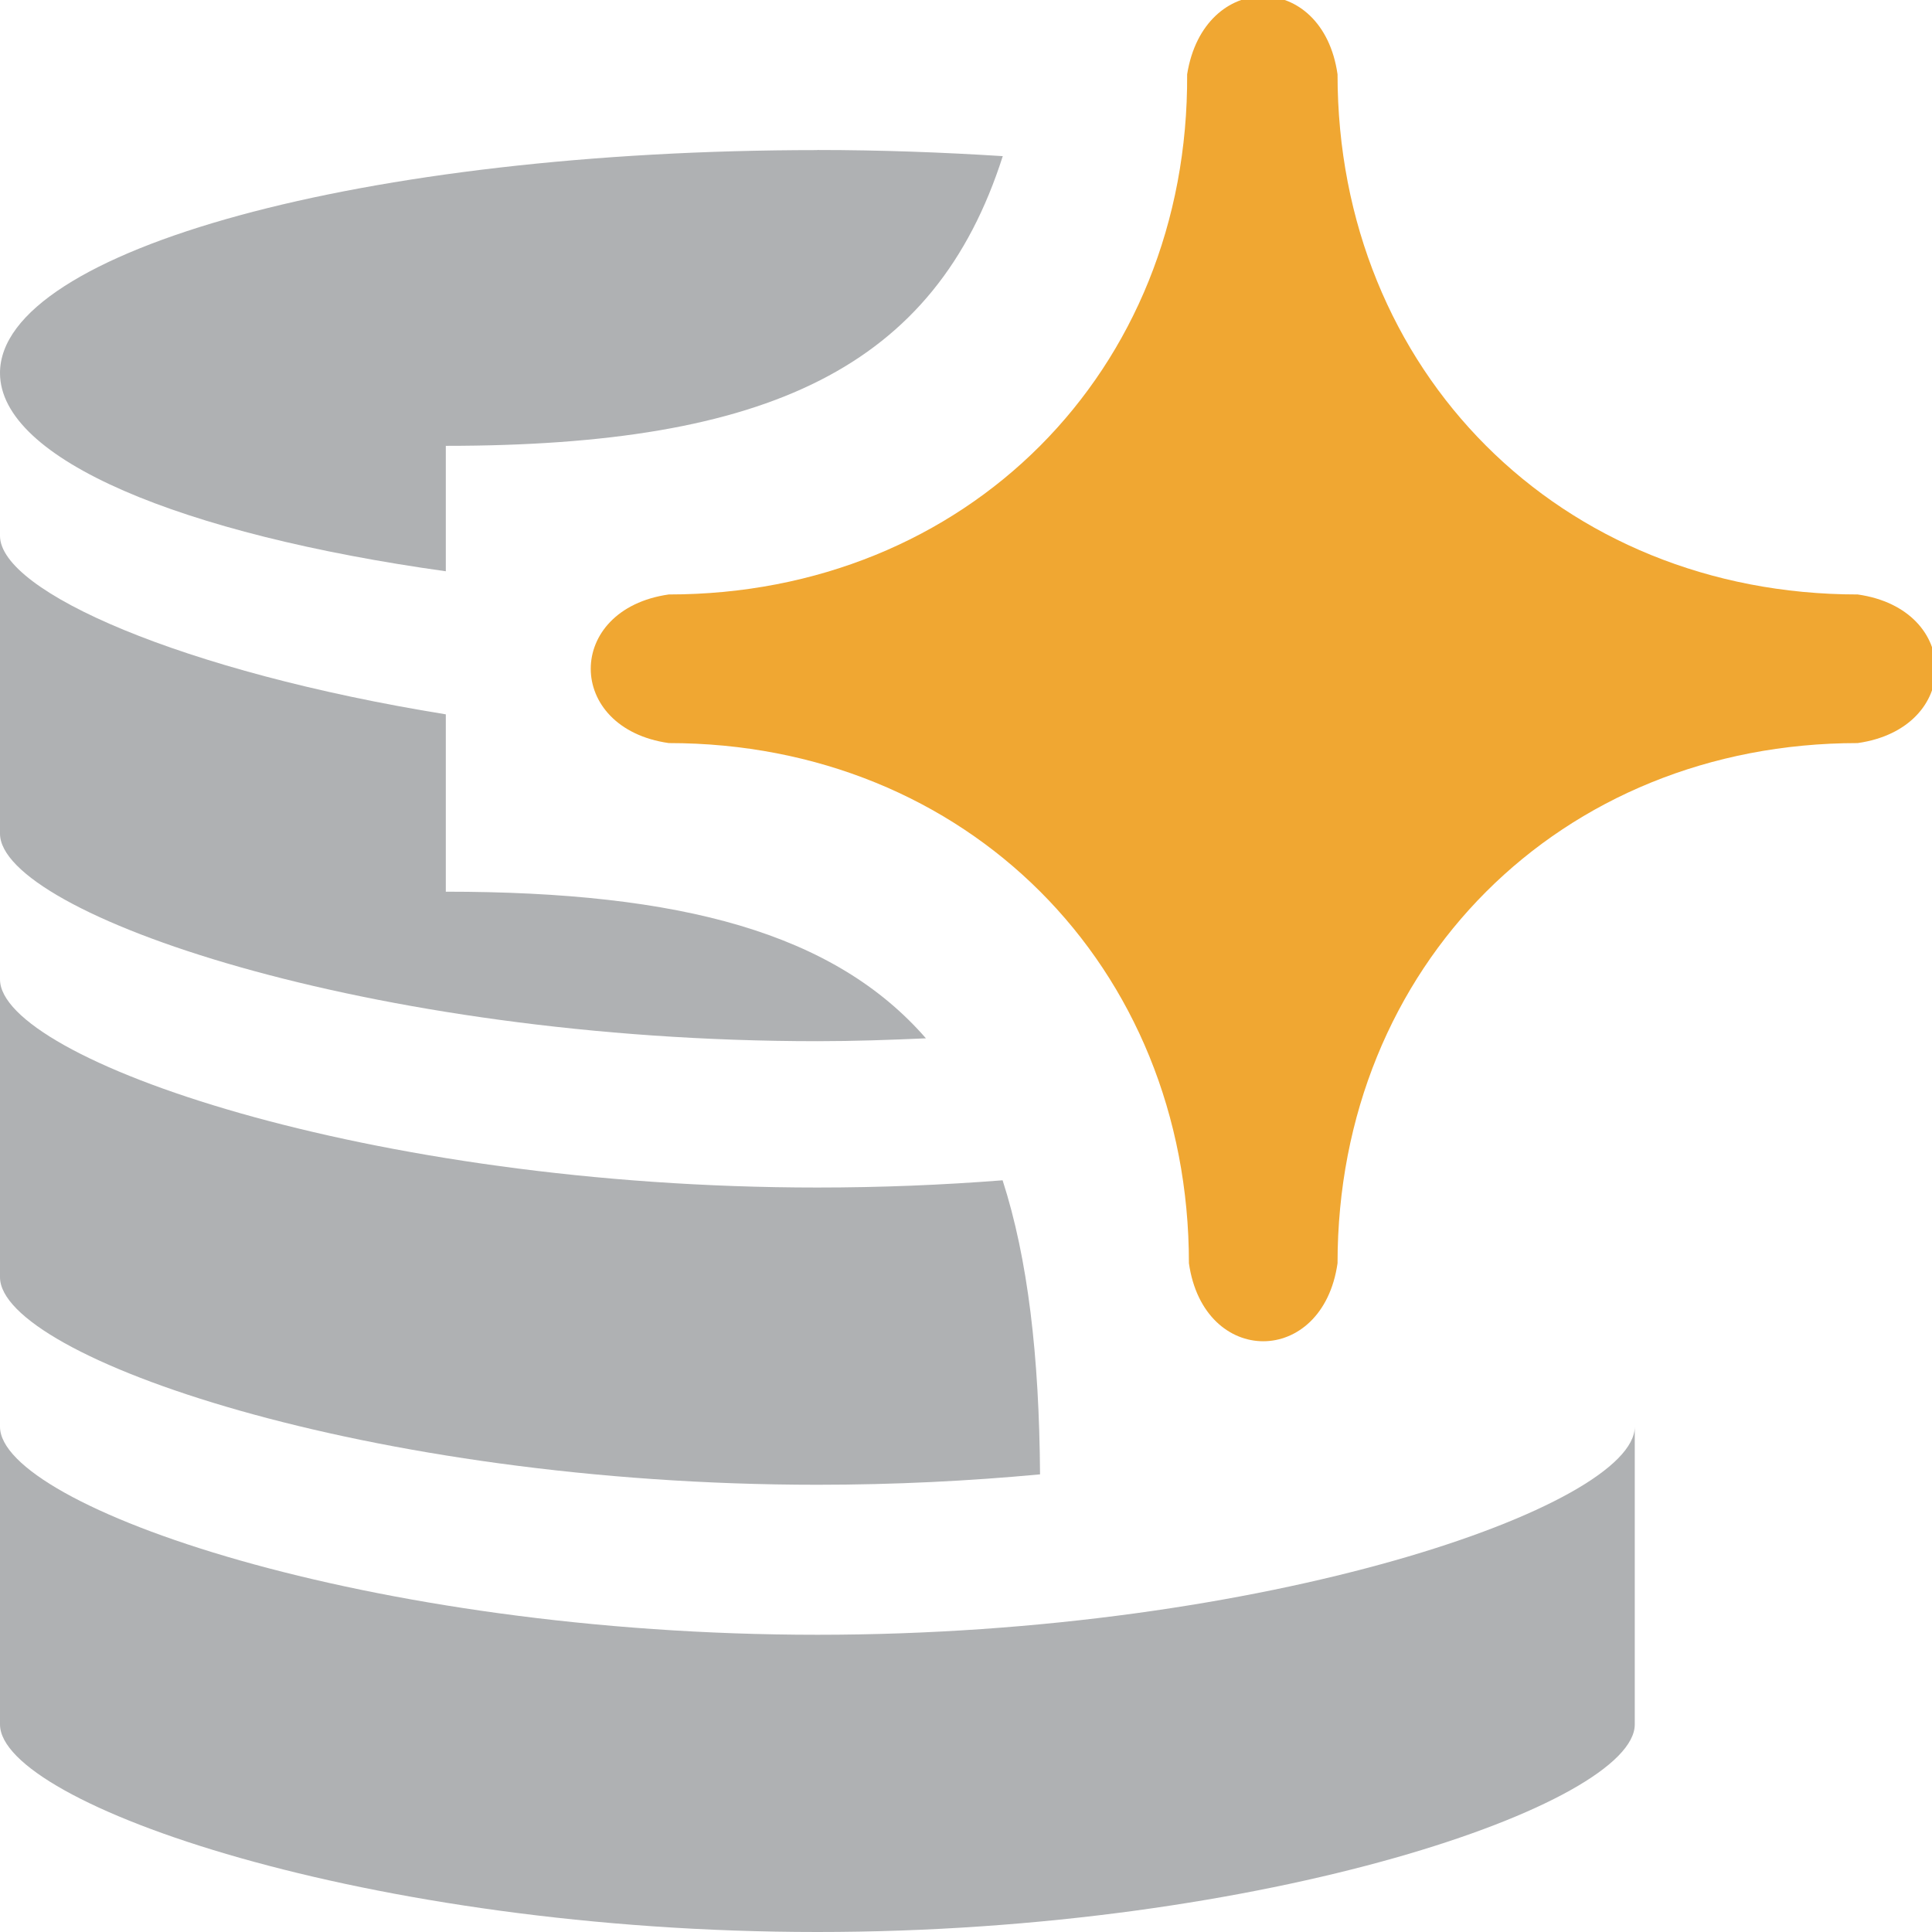
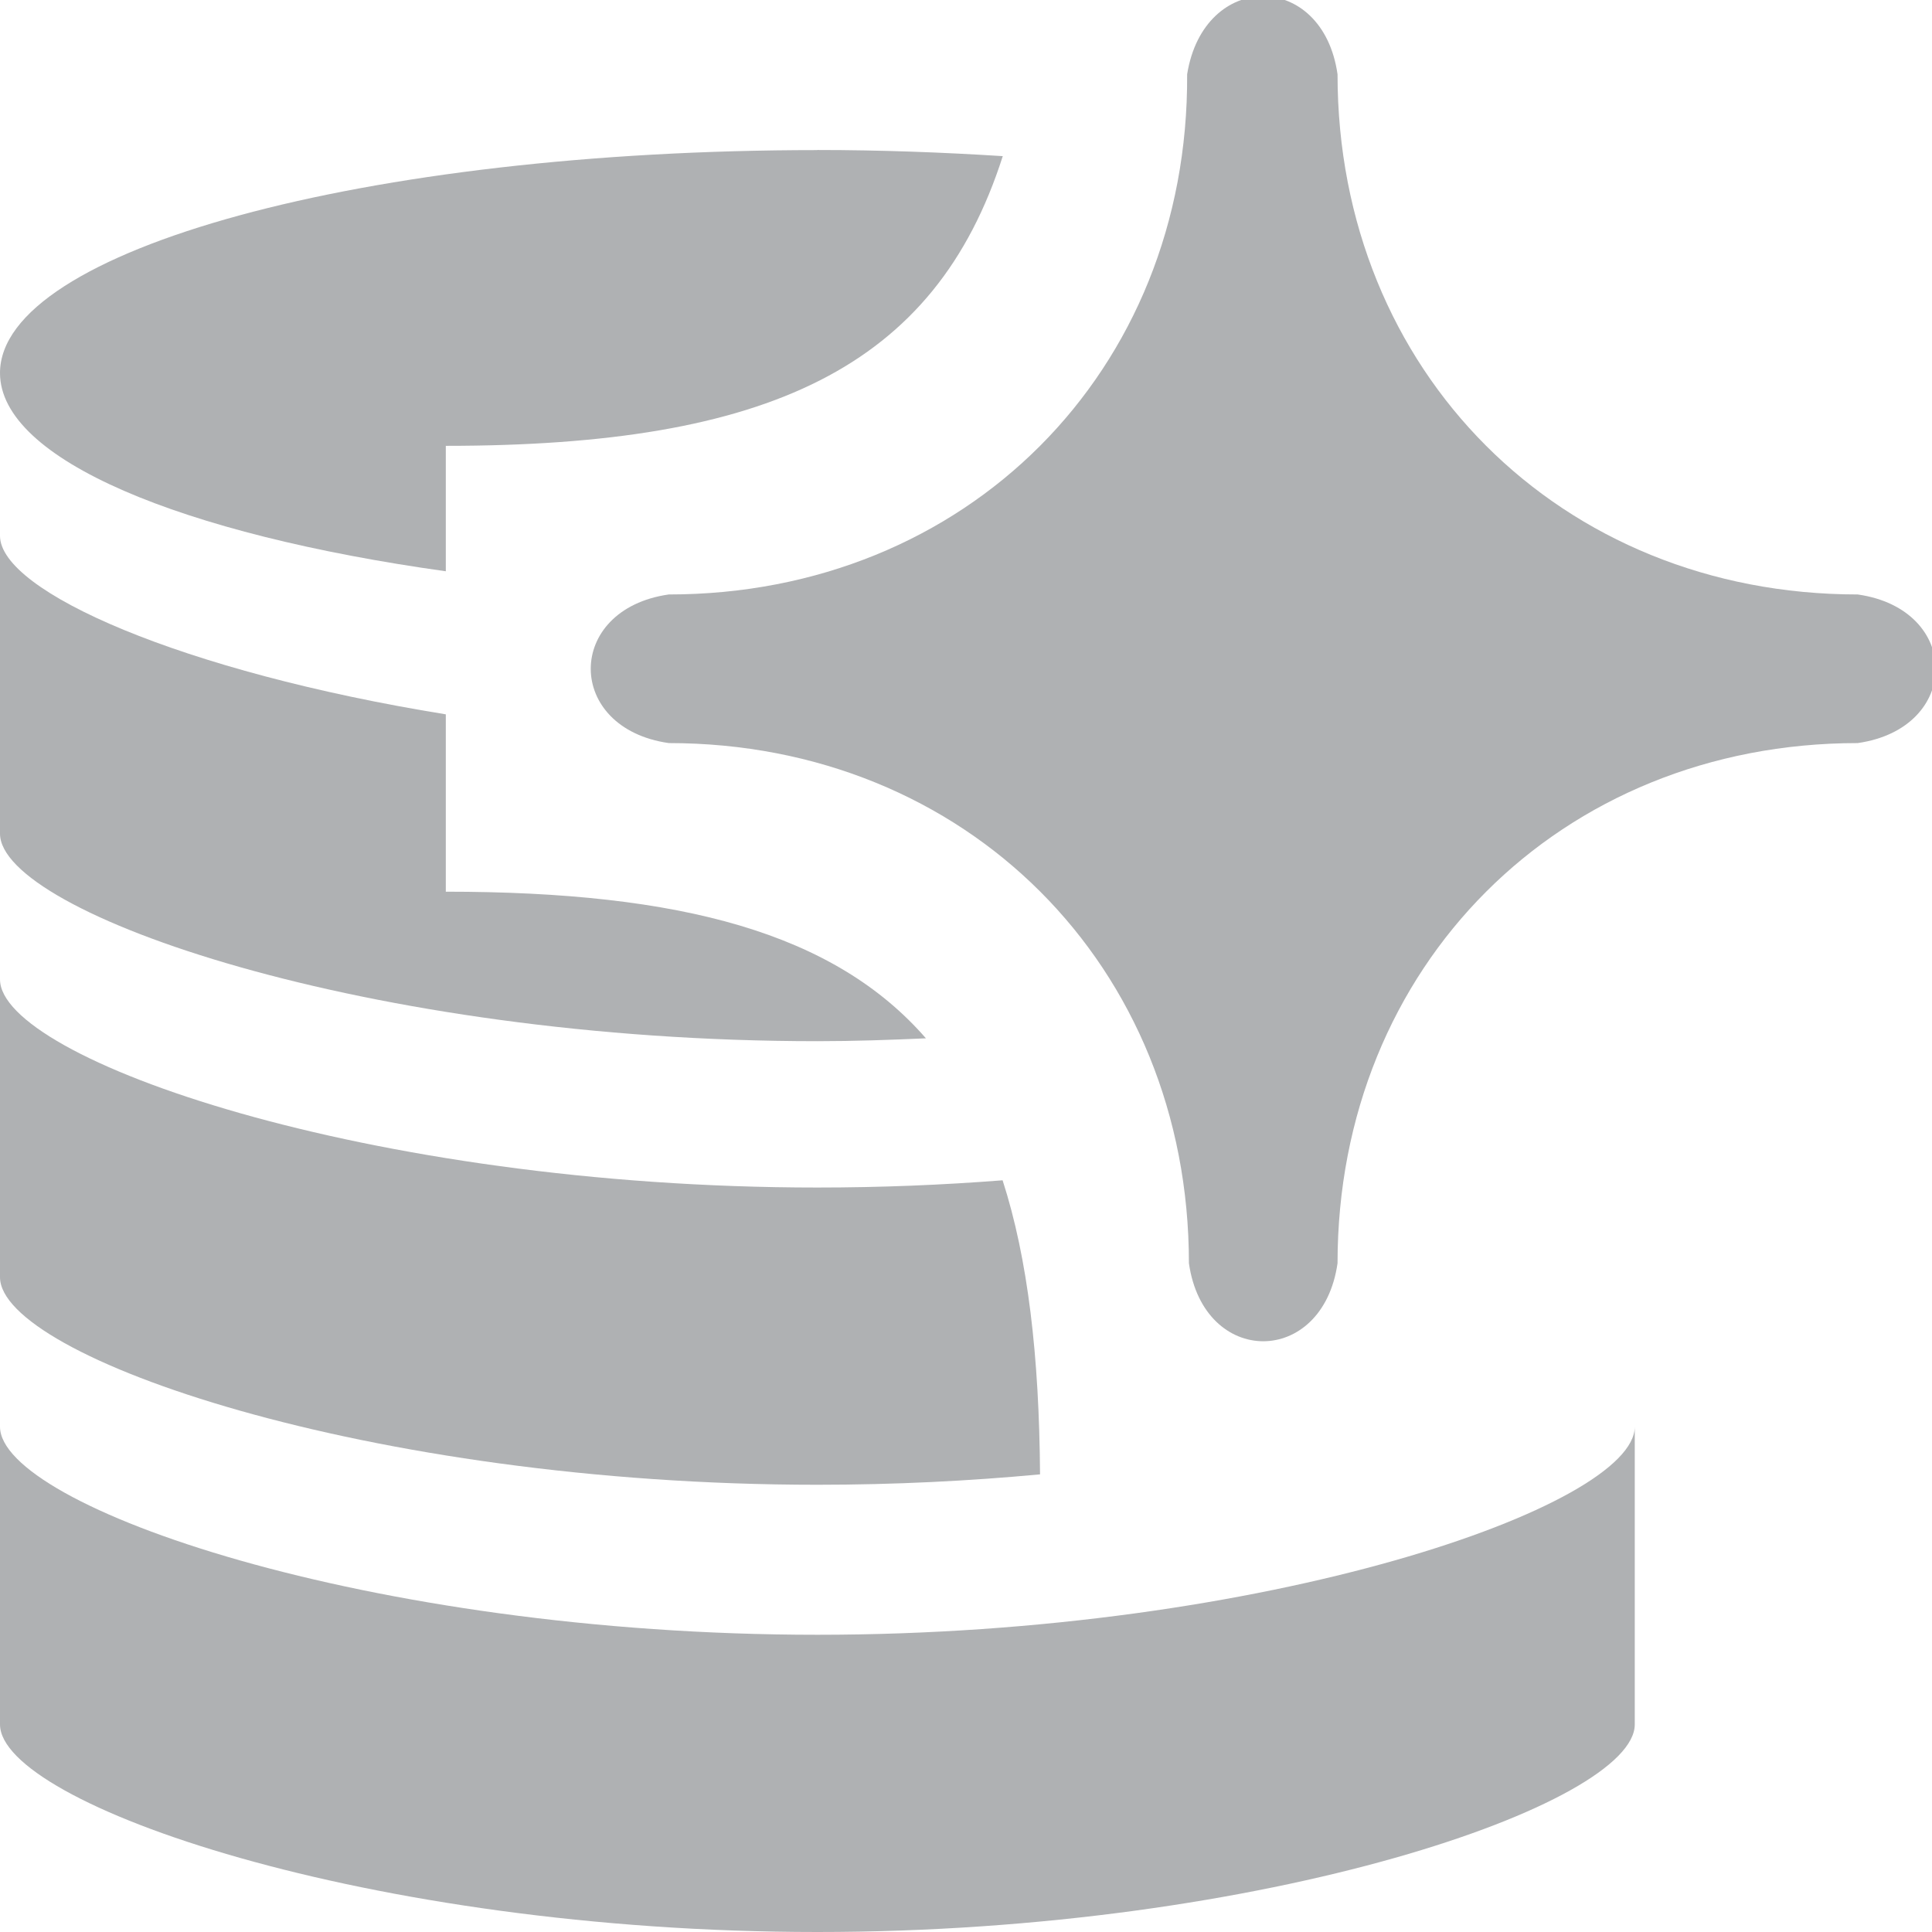
<svg xmlns="http://www.w3.org/2000/svg" width="13" height="13" version="1.1" viewBox="0 0 13 13">
  <g transform="matrix(-1.1 0 0 .66667 14.3 .5366)" fill="#afb1b3" stroke-width=".913">
    <path d="m8 0.71c2.762 0 5 1.008 5 2.25 0 0.873-1.11 1.628-2.727 2.001v-1.266c-1.973 0-2.993-0.787-3.407-2.924 0.365-0.038 0.744-0.062 1.135-0.062z" />
    <path d="m13 4.603v3.006c0 0.8-2.25 2.095-5 2.095-0.225 0-0.446-0.013-0.664-0.029 0.56-1.061 1.494-1.48 2.937-1.48v-1.79c1.614-0.431 2.727-1.24 2.727-1.802z" />
    <path d="m 3,9.332 c 0.548,0.774 0.814,1.997 0.886,3.785 C 3.329,12.767 3,12.391 3,12.086 Z" display="none" />
    <path d="m13 9.08v3.006c0 0.8-2.25 2.095-5 2.095-0.472 0-0.928-0.038-1.362-0.105 0.005-1.194 0.074-2.176 0.229-2.968 0.365 0.047 0.743 0.073 1.133 0.073 2.75 0 5-1.301 5-2.101z" />
    <path d="m8 15.695c-2.75 0-5-1.3-5-2.1v3.005c0 0.8 2.25 2.095 5 2.095s5-1.295 5-2.095v-3.005c0 0.8-2.25 2.1-5 2.1z" />
  </g>
-   <path d="m9 0.5c0 2 1.5 3.5 3.5 3.5 0.7 0.1 0.7 0.9 0 1-2 0-3.5 1.5-3.5 3.5-0.1 0.7-0.9 0.7-1 0 0-2-1.5-3.5-3.5-3.5-0.7-0.1-0.7-0.9 0-1 2 0 3.5-1.5 3.488-3.5 0.112-0.7 0.912-0.7 1.012 0z" fill="#f0a732" />
+   <path d="m9 0.5c0 2 1.5 3.5 3.5 3.5 0.7 0.1 0.7 0.9 0 1-2 0-3.5 1.5-3.5 3.5-0.1 0.7-0.9 0.7-1 0 0-2-1.5-3.5-3.5-3.5-0.7-0.1-0.7-0.9 0-1 2 0 3.5-1.5 3.488-3.5 0.112-0.7 0.912-0.7 1.012 0z" fill="#afb1b3" />
</svg>
